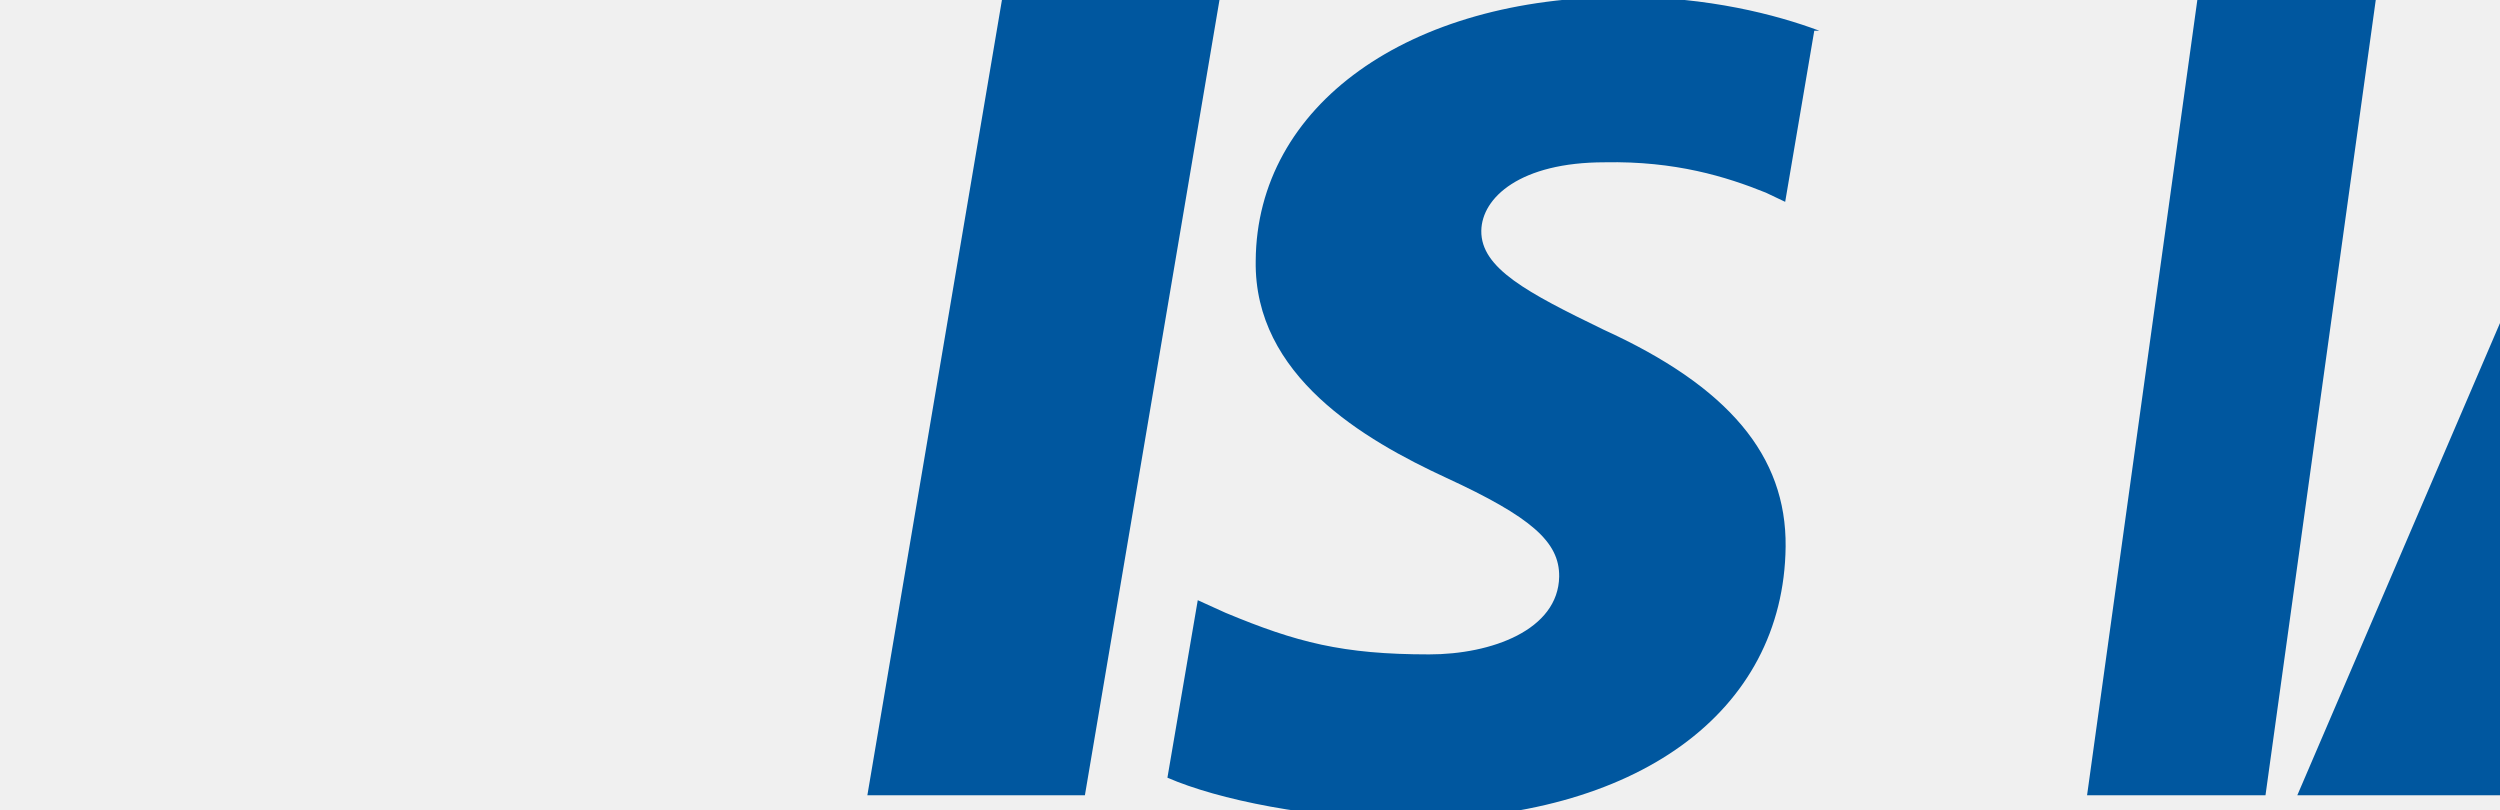
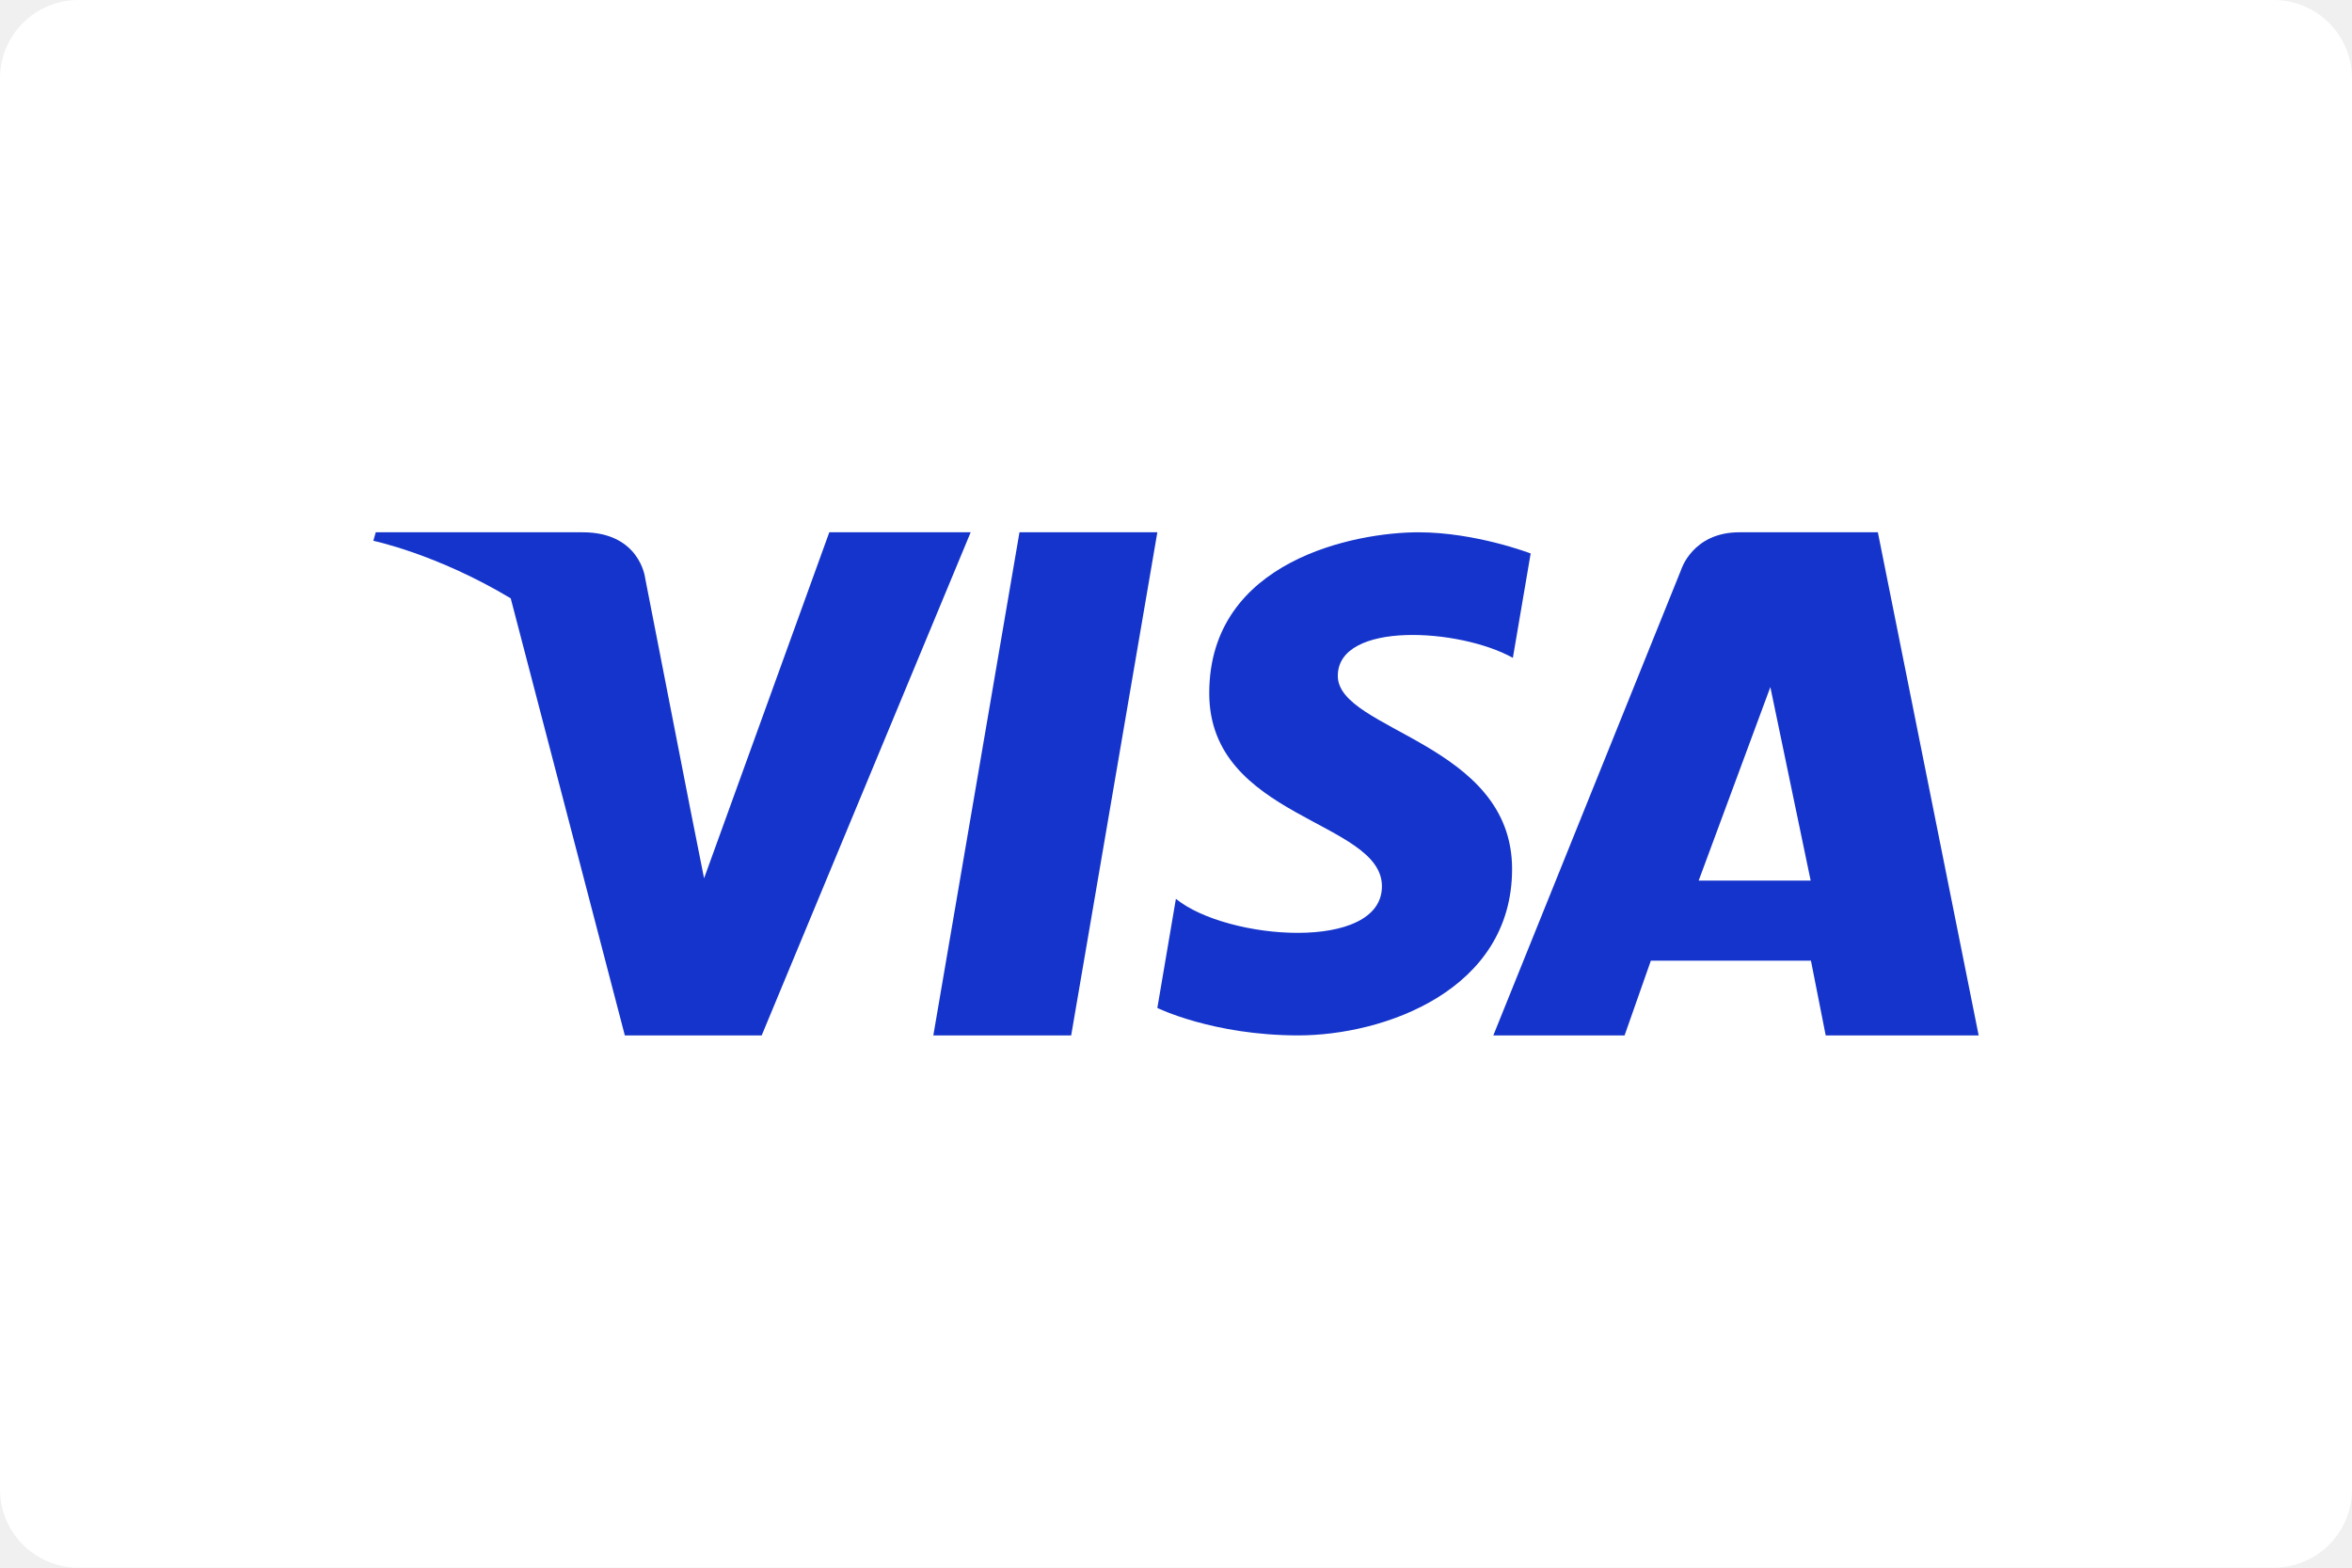
- <svg xmlns="http://www.w3.org/2000/svg" viewBox="0 0 1000.046 323.653">
-   <path fill="#00579f" d="M433.98 318.131h-87.02l54.436-321.711h87.02l-54.436 321.711zM727.742 12.283c-17.221-6.434-44.418-13.528-78.193-13.528-86.146 0-146.867 43.4-147.241 105.582-.747 45.956 43.28 71.558 76.305 86.833 33.89 15.636 45.28 25.601 45.084 39.507-.373 21.314-27.035 31.093-52.017 31.093-34.644 0-53.053-4.809-81.406-16.622l-11.147-5.059-12.136 71.001c20.198 8.808 57.662 16.462 96.422 16.835 91.01 0 150.122-42.873 150.87-109.252.373-36.366-22.832-64.024-72.895-86.833-30.407-14.762-49.026-24.54-48.839-39.507.187-13.341 15.636-27.409 49.333-27.409 28.21-.561 48.653 5.746 64.476 12.136l7.747 3.68 11.637-68.458zM834.864 318.131h71.372l44.605-321.711h-71.372l-44.605 321.711zm321.711-321.711h-65.813c-20.385 0-35.767 5.559-44.791 25.787l-127.009 295.924h89.759l17.967-47.205 109.603.125c2.55 11.147 10.484 47.08 10.484 47.08h79.338l-69.538-321.711zm-105.957 206.674c7.06-18.082 34.082-87.895 34.082-87.895-.373.748 7.061-18.269 11.398-30.22l5.933 27.409c0 0 16.374 74.928 19.83 90.706h-71.243z" />
+ <svg xmlns="http://www.w3.org/2000/svg" width="120" height="80" viewBox="0 0 120 80" fill="none">
+   <rect width="120" height="80" rx="4" fill="white" />
+   <path fill-rule="evenodd" clip-rule="evenodd" d="M86.667 44.938L90.324 35.062L92.381 44.938H86.667ZM100.952 52.837L95.809 27.163H88.738C86.353 27.163 85.772 29.076 85.772 29.076L76.19 52.837H82.887L84.227 49.024H92.395L93.148 52.837H100.952Z" fill="#1434CB" />
+   <path fill-rule="evenodd" clip-rule="evenodd" d="M77.187 33.571L78.095 28.244C78.095 28.244 75.29 27.163 72.365 27.163C69.203 27.163 61.696 28.564 61.696 35.374C61.696 41.782 70.507 41.862 70.507 45.227C70.507 48.591 62.603 47.99 59.995 45.868L59.048 51.436C59.048 51.436 61.892 52.837 66.24 52.837C70.587 52.837 77.147 50.554 77.147 44.346C77.147 37.896 68.255 37.296 68.255 34.492C68.255 31.688 74.46 32.048 77.187 33.571Z" fill="#1434CB" />
+   <path fill-rule="evenodd" clip-rule="evenodd" d="M54.652 52.837H47.619L52.014 27.163H59.048L54.652 52.837Z" fill="#1434CB" />
+   <path fill-rule="evenodd" clip-rule="evenodd" d="M42.311 27.163L35.922 44.821L35.166 41.019L35.167 41.02L32.911 29.475C32.911 29.475 32.639 27.163 29.732 27.163H19.171L19.048 27.597C19.048 27.597 22.278 28.267 26.057 30.533L31.879 52.837H38.862L49.524 27.163H42.311Z" fill="#1434CB" />
</svg>
